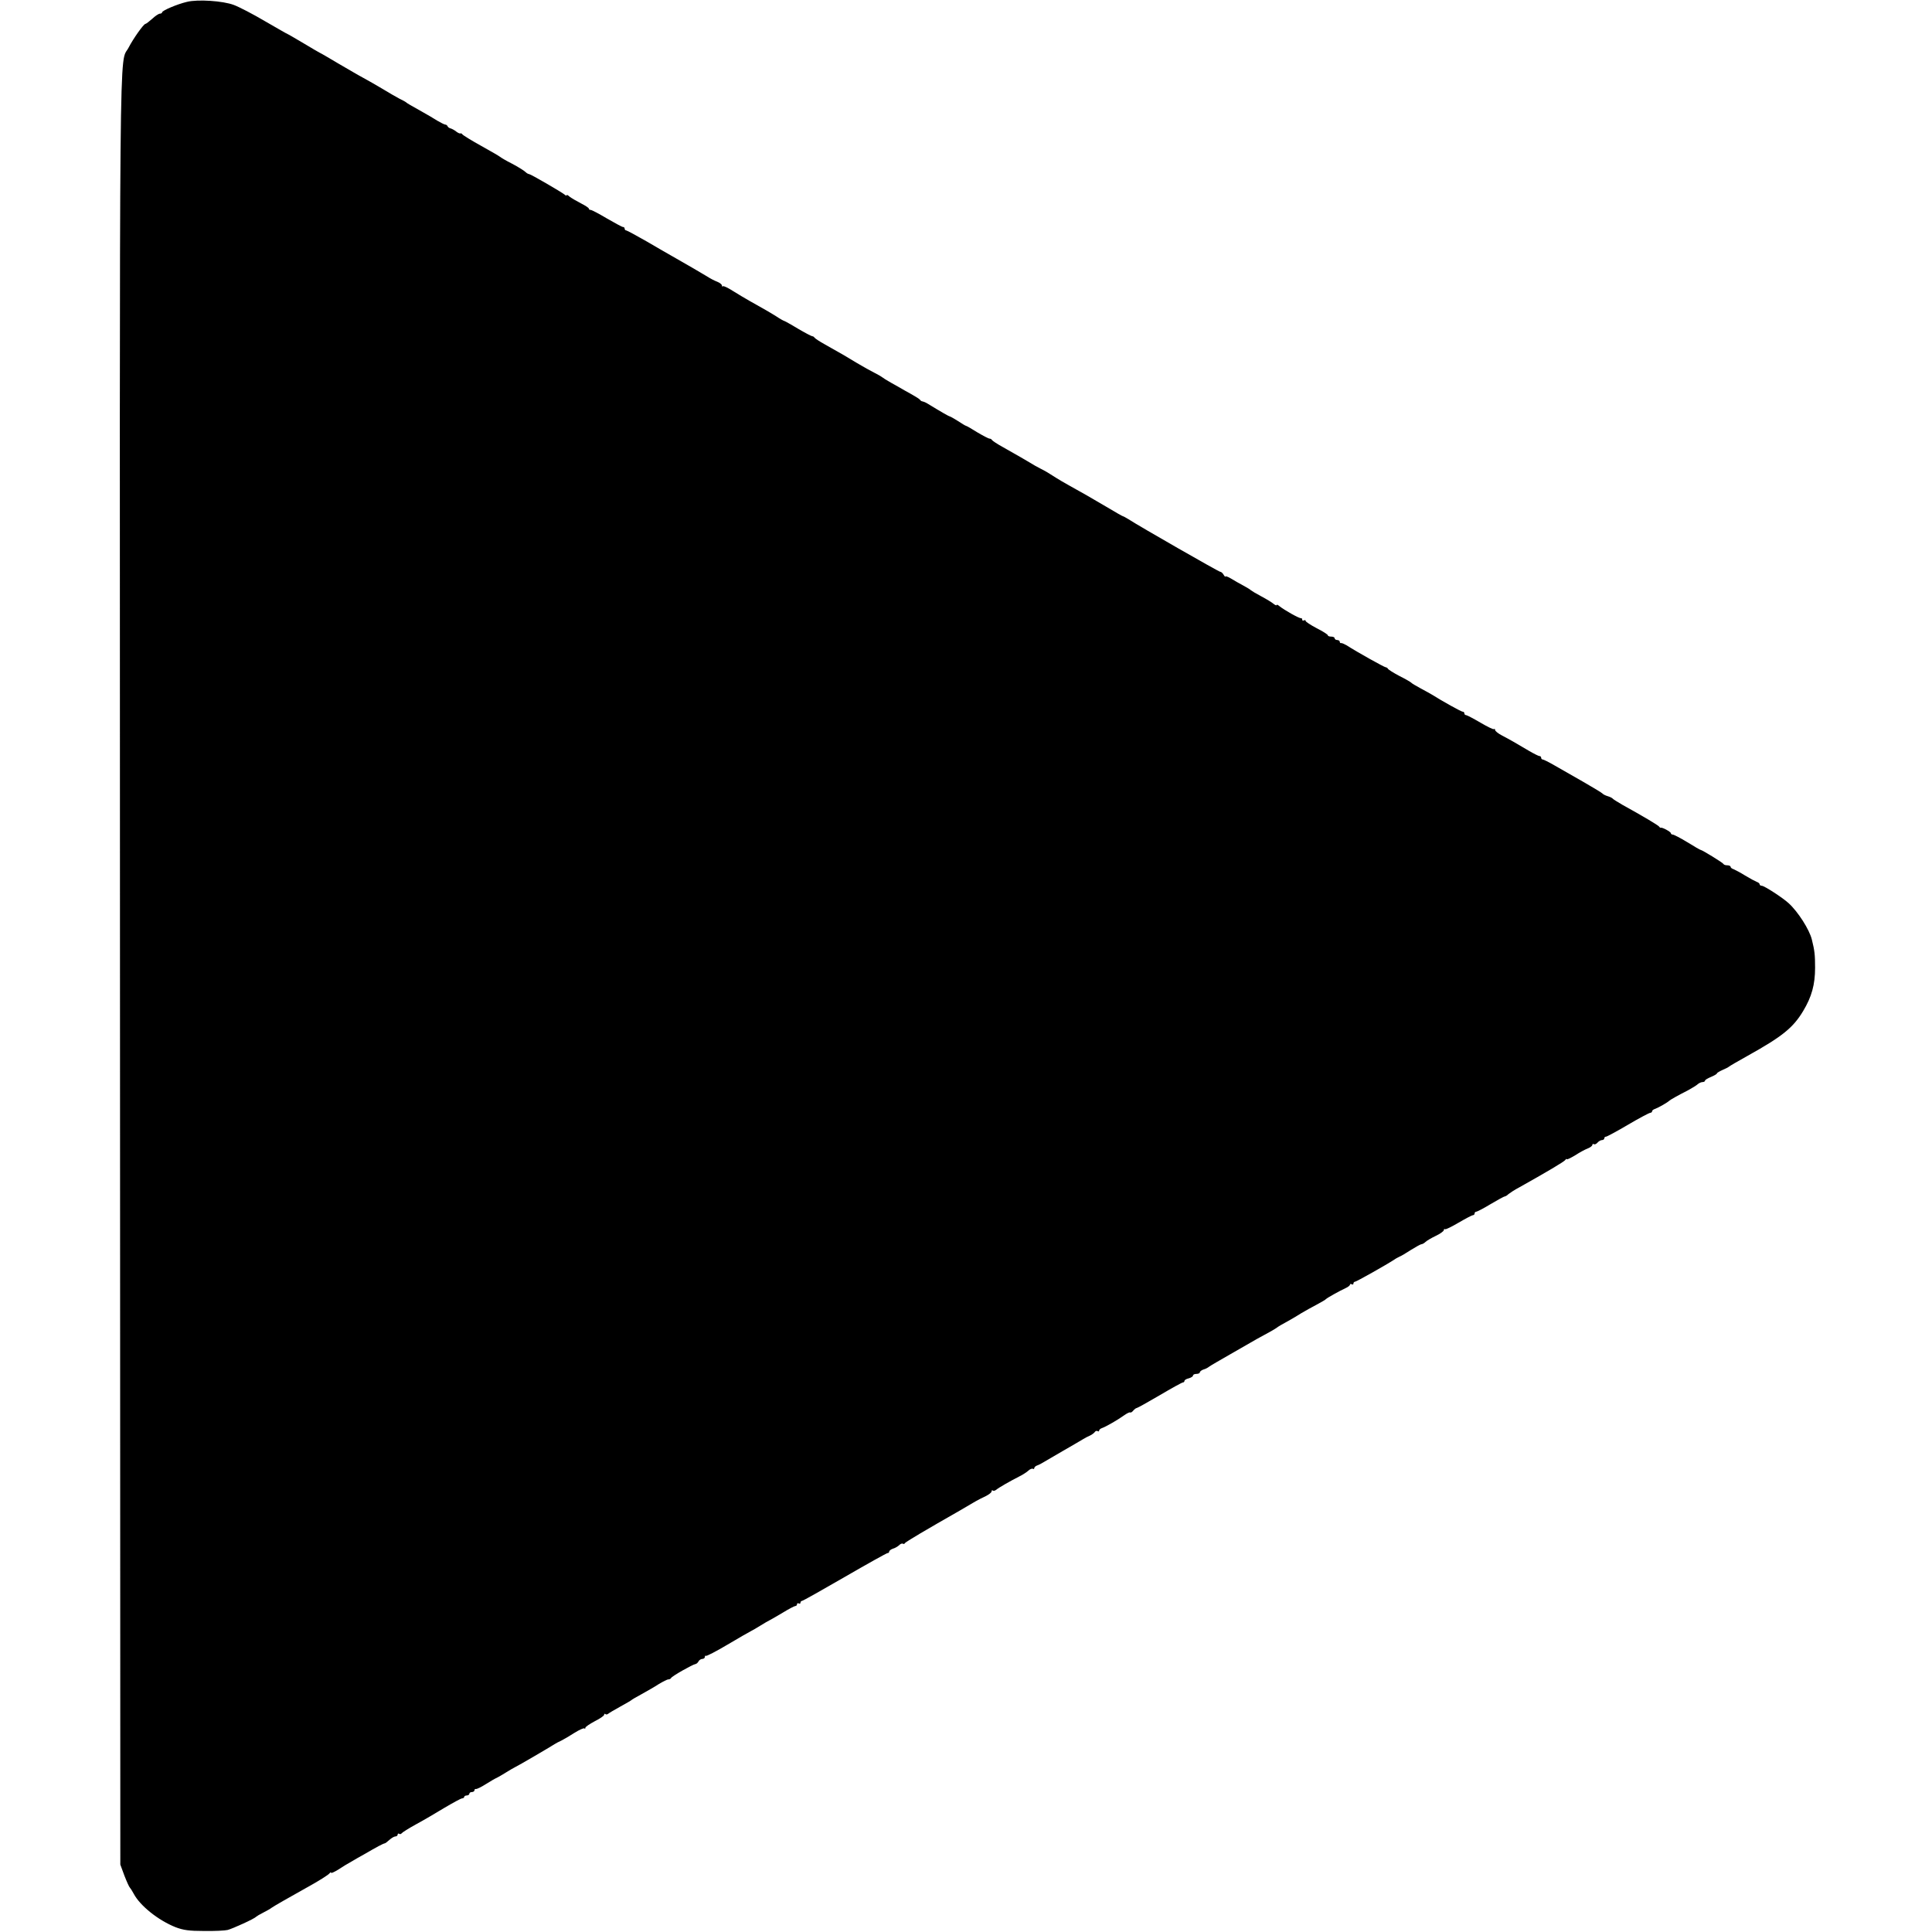
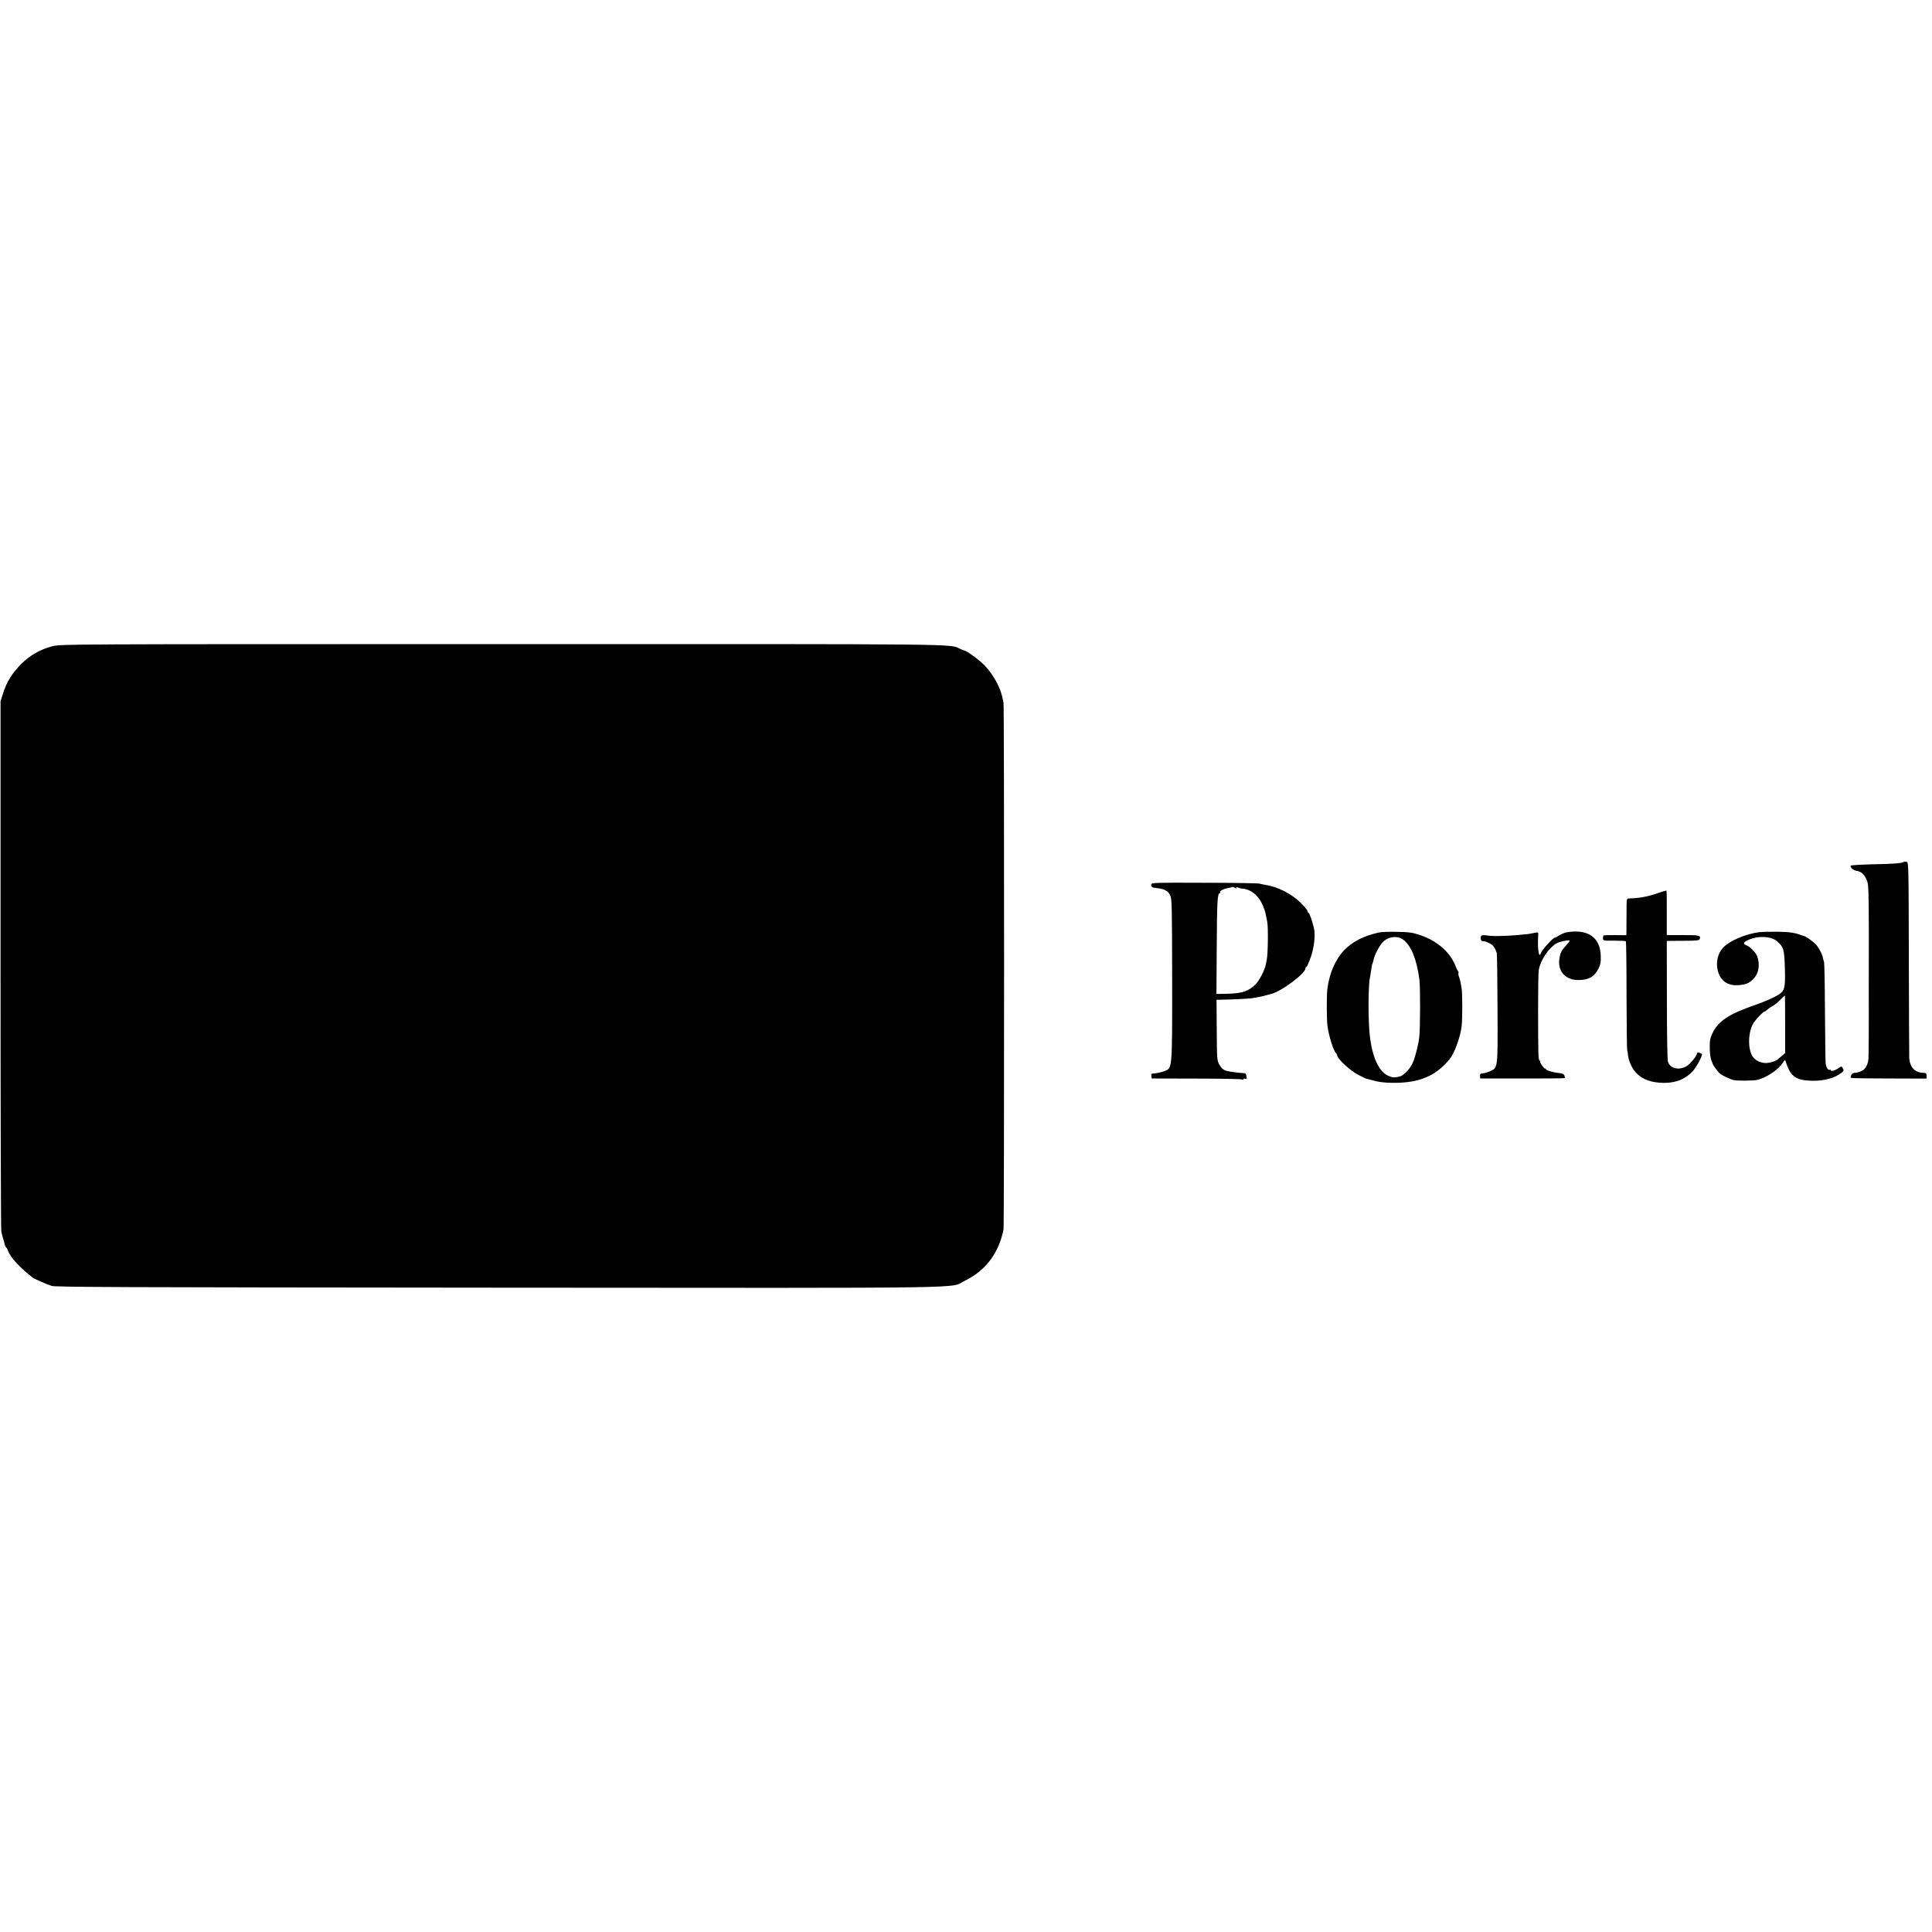
- <svg xmlns="http://www.w3.org/2000/svg" version="1.0" width="1132pt" height="1132pt" viewBox="0 0 1132 1132" preserveAspectRatio="xMidYMid meet">
-   <g transform="translate(0,1132) scale(0.1,-0.1)" fill="#000000" stroke="none">
-     <path d="M1095 11309 c-56 -13 -145 -51 -145 -61 0 -4 -6 -8 -13 -8 -7 0 -27 -13 -45 -30 -18 -16 -36 -30 -40 -30 -11 -1 -71 -86 -98 -138 -57 -112 -53 298 -51 -5402 l2 -5245 24 -65 c14 -36 28 -67 32 -70 3 -3 13 -18 22 -35 37 -71 145 -157 246 -197 45 -17 78 -22 166 -22 61 -1 123 2 139 6 30 8 158 66 166 77 3 3 23 15 45 26 22 11 42 23 45 26 5 5 108 64 198 114 80 44 137 80 144 90 4 5 8 7 8 2 0 -4 18 4 41 18 22 15 57 36 77 47 20 12 55 32 77 44 72 42 110 62 118 63 4 0 17 10 29 21 12 11 28 20 35 20 7 0 13 5 13 11 0 5 4 8 9 4 5 -3 12 -1 15 4 4 5 40 28 82 51 41 22 116 66 167 97 51 30 98 56 105 56 6 0 12 4 12 9 0 4 7 8 15 8 8 0 15 5 15 10 0 6 7 10 15 10 8 0 15 5 15 10 0 6 4 9 8 8 5 -2 31 11 58 28 27 17 56 34 64 37 8 4 33 18 55 32 22 14 47 28 55 32 14 6 199 114 230 134 8 5 26 15 40 21 14 7 48 27 76 45 29 18 54 29 58 26 3 -4 6 -2 6 4 0 5 25 22 55 38 30 15 55 32 55 38 0 6 3 7 7 4 3 -4 11 -3 17 2 6 5 38 24 71 42 33 18 62 35 65 38 3 3 30 19 60 35 30 17 75 42 99 58 25 15 50 28 57 28 7 0 14 4 16 8 3 10 127 80 143 82 6 1 14 8 18 16 4 8 15 14 22 14 8 0 15 5 15 12 0 6 3 9 6 6 3 -3 60 26 127 66 67 40 129 75 137 79 8 4 33 18 55 32 22 14 47 28 55 32 8 4 43 24 78 45 34 21 67 38 72 38 6 0 10 5 10 11 0 5 5 7 10 4 6 -3 10 -1 10 4 0 6 4 11 9 11 5 0 117 63 250 140 133 77 246 140 251 140 6 0 10 4 10 9 0 5 10 13 22 17 12 3 28 13 36 20 7 8 17 12 22 9 5 -3 10 -1 12 3 2 7 132 83 323 192 17 10 50 29 75 44 25 15 60 33 78 41 17 9 32 20 32 27 0 6 3 8 7 5 3 -4 12 -2 20 4 15 13 82 51 133 77 19 9 44 25 54 34 10 10 23 15 28 12 4 -3 8 -1 8 4 0 5 8 13 18 16 9 3 26 12 37 19 11 6 63 37 115 67 52 30 104 60 115 67 11 7 30 17 42 22 11 5 24 15 28 21 3 5 11 8 16 5 5 -4 9 -2 9 3 0 5 8 12 18 15 22 8 89 46 128 74 17 12 33 20 36 17 3 -2 11 2 18 11 7 8 16 15 20 15 4 0 65 34 135 75 69 41 131 75 136 75 5 0 9 4 9 9 0 5 11 12 25 15 14 4 25 11 25 16 0 6 9 10 20 10 11 0 20 4 20 9 0 5 10 13 22 17 12 3 26 11 32 16 6 5 63 38 126 74 63 36 133 76 155 89 22 12 56 31 75 41 19 11 37 21 40 24 5 5 34 22 80 47 14 8 43 25 65 39 22 13 63 36 90 50 28 15 52 29 55 33 5 6 78 47 117 65 13 6 23 15 23 19 0 5 5 5 10 2 6 -3 10 -1 10 4 0 6 4 11 9 11 8 0 182 98 231 130 8 6 22 13 30 17 8 3 39 21 68 40 29 18 56 33 61 33 5 0 16 6 23 13 7 7 34 23 61 36 26 12 47 28 47 34 0 5 3 8 6 5 3 -4 39 14 80 38 41 24 79 44 84 44 6 0 10 5 10 10 0 6 4 10 9 10 5 0 44 20 85 45 42 25 79 45 83 45 4 0 14 6 22 14 9 7 36 25 61 38 159 89 266 152 272 162 4 6 8 8 8 4 0 -4 21 6 48 22 26 17 59 35 75 41 15 6 27 15 27 21 0 5 4 7 9 4 5 -3 14 1 21 9 7 8 19 15 26 15 8 0 14 5 14 10 0 6 4 10 10 10 5 0 63 31 129 70 66 39 125 70 131 70 5 0 10 4 10 9 0 5 8 11 18 14 17 6 72 37 82 47 6 6 50 31 111 62 24 13 50 29 57 36 7 6 20 12 28 12 8 0 14 4 14 8 0 5 16 14 35 22 19 8 35 17 35 21 0 3 15 12 33 20 17 7 34 16 37 19 3 3 52 32 110 64 203 113 266 164 325 262 50 83 70 155 70 254 0 77 -3 101 -19 165 -14 58 -81 163 -136 213 -36 33 -143 102 -157 102 -7 0 -13 4 -13 9 0 5 -8 11 -17 14 -10 4 -40 20 -68 37 -27 17 -58 33 -67 37 -10 3 -18 9 -18 14 0 5 -9 9 -19 9 -11 0 -21 3 -23 8 -3 7 -125 82 -133 82 -3 0 -38 20 -78 45 -41 25 -80 45 -86 45 -6 0 -11 4 -11 8 0 8 -51 36 -59 32 -2 -1 -7 2 -10 7 -6 8 -91 59 -216 128 -27 16 -52 31 -55 35 -3 4 -16 11 -30 15 -14 4 -27 11 -30 15 -3 4 -54 35 -115 70 -60 34 -136 78 -168 96 -33 19 -63 34 -68 34 -5 0 -9 5 -9 10 0 6 -4 10 -10 10 -5 0 -33 14 -62 31 -72 43 -116 68 -160 91 -21 11 -38 25 -38 31 0 6 -3 8 -6 5 -3 -4 -39 14 -80 38 -41 24 -79 44 -84 44 -6 0 -10 5 -10 10 0 6 -4 10 -10 10 -8 0 -120 62 -180 100 -8 5 -37 21 -65 36 -27 15 -52 29 -55 33 -3 4 -34 22 -70 40 -36 19 -66 38 -68 43 -2 4 -8 8 -12 8 -8 0 -168 89 -230 129 -14 8 -28 14 -32 13 -5 -1 -8 2 -8 8 0 5 -7 10 -15 10 -8 0 -15 5 -15 10 0 6 -9 10 -20 10 -11 0 -20 3 -20 8 0 4 -29 23 -65 41 -36 19 -65 38 -65 43 0 5 -4 6 -10 3 -6 -3 -10 -1 -10 4 0 6 -3 10 -7 9 -9 -3 -99 48 -126 70 -9 8 -17 11 -17 7 0 -4 -8 -1 -18 7 -9 8 -42 28 -72 44 -30 16 -57 32 -60 35 -3 4 -23 16 -45 28 -22 12 -55 30 -72 41 -18 11 -33 16 -33 12 0 -4 -5 1 -11 11 -5 9 -14 17 -20 17 -8 0 -468 263 -539 309 -14 8 -27 16 -30 16 -3 0 -48 26 -100 57 -95 56 -135 79 -220 126 -25 14 -56 32 -70 41 -48 31 -65 41 -95 56 -16 8 -43 23 -60 34 -32 19 -61 36 -160 92 -33 18 -61 37 -63 41 -2 4 -8 8 -14 8 -6 0 -38 17 -72 37 -33 21 -63 38 -66 38 -3 0 -24 13 -47 28 -24 15 -45 27 -48 27 -4 0 -50 26 -130 75 -11 7 -24 12 -29 13 -5 0 -12 4 -15 9 -3 4 -17 14 -30 21 -13 8 -40 23 -60 34 -20 12 -56 32 -81 46 -25 14 -47 28 -50 31 -3 3 -23 15 -45 26 -22 11 -69 37 -104 58 -64 39 -74 45 -186 108 -33 18 -61 37 -63 41 -2 4 -8 8 -13 8 -4 0 -43 20 -85 45 -41 25 -78 45 -80 45 -2 0 -23 11 -45 26 -40 25 -70 42 -159 92 -25 14 -68 40 -97 58 -28 18 -54 30 -57 27 -3 -4 -6 -2 -6 4 0 6 -12 16 -27 22 -16 6 -41 19 -58 30 -29 18 -117 69 -203 118 -23 13 -93 53 -154 89 -61 35 -115 64 -119 64 -5 0 -9 5 -9 10 0 6 -4 10 -10 10 -5 0 -47 23 -94 50 -47 28 -89 50 -95 50 -6 0 -11 3 -11 8 0 4 -21 18 -47 31 -27 14 -56 31 -66 39 -9 9 -17 12 -17 8 0 -4 -6 -2 -12 4 -20 16 -199 120 -208 120 -5 0 -15 6 -22 13 -7 7 -42 29 -78 48 -36 18 -67 37 -70 40 -3 3 -52 32 -110 64 -58 32 -108 63 -111 68 -3 5 -9 7 -12 5 -4 -1 -15 4 -25 12 -10 8 -25 16 -33 18 -8 2 -15 8 -17 13 -2 5 -8 9 -13 9 -5 0 -26 11 -47 23 -20 13 -58 35 -83 49 -80 45 -94 53 -99 58 -3 3 -21 13 -40 22 -19 10 -64 36 -100 58 -36 21 -85 50 -110 63 -25 13 -91 52 -148 85 -57 34 -105 62 -107 62 -1 0 -44 25 -94 55 -51 30 -93 55 -95 55 -2 0 -61 34 -132 75 -71 42 -154 85 -184 96 -63 24 -212 34 -275 18z" />
+ <svg xmlns="http://www.w3.org/2000/svg" version="1.0" width="1776pt" height="1776pt" viewBox="0 0 1776 1776" preserveAspectRatio="xMidYMid meet">
+   <g transform="translate(0,1776) scale(0.1,-0.1)" fill="#000000" stroke="none">
+     <path d="M480 11819 c-115 -31 -205 -83 -286 -164 -83 -84 -132 -162 -165 -266 l-24 -74 0 -2420 c0 -1331 3 -2436 7 -2455 3 -19 12 -51 18 -70 6 -19 13 -44 15 -54 3 -11 9 -22 13 -25 5 -3 12 -16 16 -28 18 -59 111 -159 231 -251 11 -8 144 -66 157 -68 5 -1 9 -3 11 -4 13 -12 580 -14 4127 -17 4507 -3 4121 -9 4270 64 191 93 312 254 355 472 7 36 7 4810 0 4841 -3 14 -8 36 -11 50 -17 89 -85 212 -162 292 -48 50 -168 138 -188 138 -3 0 -20 7 -37 15 -102 47 120 45 -4217 44 -4028 0 -4055 0 -4130 -20z" />
+     <path d="M17499 9836 c-11 -11 -95 -18 -284 -21 -110 -3 -201 -8 -203 -13 -5 -15 23 -41 50 -46 44 -7 67 -25 90 -69 21 -39 23 -58 26 -237 1 -107 2 -368 1 -580 0 -212 -1 -392 0 -400 1 -49 -1 -419 -3 -440 -5 -59 -27 -98 -63 -115 -20 -10 -47 -17 -60 -17 -23 0 -36 -12 -39 -35 -3 -16 -35 -15 358 -17 l338 -1 0 26 c0 22 -4 26 -31 27 -76 2 -122 51 -128 134 -1 21 -3 435 -4 920 -2 881 -2 883 -22 886 -12 2 -23 1 -26 -2z" />
+     <path d="M10583 9629 c-2 -23 7 -29 51 -33 68 -7 103 -25 122 -64 17 -35 18 -84 19 -768 1 -826 1 -820 -63 -847 -30 -13 -84 -25 -124 -27 -5 0 -6 -10 -4 -22 l3 -22 409 -1 c225 0 415 -4 422 -8 7 -5 12 -4 12 2 0 6 7 8 16 4 12 -5 15 0 12 23 -3 26 -7 29 -38 30 -28 1 -113 12 -140 19 -33 8 -50 22 -70 57 -23 40 -23 48 -25 320 l-2 278 31 0 c96 1 266 9 296 14 66 11 85 15 125 26 22 6 45 12 50 13 91 21 314 187 315 234 0 6 4 13 10 15 5 2 23 43 40 91 32 94 43 204 28 267 -16 67 -42 140 -50 140 -4 0 -8 6 -8 14 0 8 -29 43 -64 78 -84 82 -212 147 -324 164 -21 3 -44 8 -52 11 -8 4 -236 8 -505 8 -470 2 -491 1 -492 -16z m783 -30 c-5 8 0 8 16 2 13 -5 26 -9 31 -9 92 -5 166 -70 206 -182 13 -36 15 -43 30 -123 10 -53 7 -293 -4 -347 -4 -19 -8 -40 -9 -46 -7 -45 -57 -144 -91 -179 -64 -66 -125 -87 -259 -90 l-104 -2 3 426 c2 417 6 501 28 501 6 0 7 3 4 7 -11 10 28 32 70 39 21 3 40 8 42 10 2 2 13 -1 24 -7 14 -8 18 -8 13 0z" />
+     <path d="M15234 9548 c-93 -32 -160 -44 -261 -47 -21 -1 -21 -4 -21 -143 0 -79 -1 -155 -1 -169 l-1 -26 -105 1 c-58 1 -105 -1 -106 -4 -8 -51 -13 -48 98 -47 57 0 106 -2 109 -6 3 -3 6 -227 6 -499 1 -271 3 -497 6 -502 2 -4 6 -26 8 -48 1 -22 14 -64 29 -93 42 -87 119 -139 226 -154 145 -19 255 13 338 100 33 34 94 147 86 159 -7 12 -45 19 -45 9 0 -23 -54 -91 -91 -116 -71 -47 -159 -27 -177 40 -5 17 -9 274 -9 570 l-1 537 37 1 c20 0 86 1 148 1 85 0 113 4 117 14 14 35 -1 39 -153 38 l-149 0 0 203 c1 112 -1 204 -3 206 -2 2 -40 -9 -85 -25z" />
+     <path d="M12675 9188 c-139 -32 -236 -80 -314 -158 -82 -83 -141 -215 -159 -360 -8 -62 -7 -284 1 -343 13 -94 56 -229 78 -247 4 -3 9 -15 13 -27 12 -39 123 -138 193 -174 37 -19 69 -34 72 -35 4 0 25 -6 48 -12 63 -19 120 -26 208 -26 233 0 380 62 507 213 47 56 100 199 114 306 8 69 8 301 0 350 -4 22 -9 49 -11 60 -2 11 -8 32 -13 46 -6 15 -8 30 -5 33 3 3 1 11 -4 18 -5 7 -16 29 -23 48 -50 128 -169 231 -325 284 -68 23 -100 28 -210 30 -71 2 -148 -1 -170 -6z m224 -66 c73 -54 124 -179 149 -367 9 -67 8 -443 -1 -525 -9 -79 -41 -202 -65 -250 -26 -53 -81 -108 -116 -116 -52 -12 -65 -11 -105 7 -99 44 -164 213 -176 459 -9 162 -4 404 9 447 2 10 7 40 11 67 3 27 8 53 11 58 3 5 7 19 10 32 8 48 61 146 94 174 52 45 130 51 179 14z" />
+     <path d="M14384 9185 c-16 -5 -42 -18 -57 -27 -14 -10 -30 -18 -35 -18 -17 0 -118 -113 -128 -142 -18 -56 -32 44 -24 165 2 28 0 29 -32 22 -18 -4 -44 -9 -58 -11 -163 -18 -322 -24 -382 -13 -20 3 -42 3 -48 -1 -16 -10 -8 -56 9 -52 18 4 71 -18 92 -38 14 -14 22 -28 38 -70 3 -8 6 -235 7 -505 3 -546 3 -549 -60 -579 -30 -14 -63 -23 -92 -25 -6 -1 -10 -11 -9 -23 l2 -22 387 0 c213 -1 389 1 391 4 1 3 -1 13 -4 24 -5 13 -19 19 -47 22 -56 5 -124 25 -124 37 0 6 -3 7 -7 4 -6 -6 -47 51 -45 63 0 3 -3 10 -8 15 -9 12 -10 37 -11 452 0 183 2 351 6 375 17 102 112 233 188 257 44 14 97 21 97 13 0 -4 -15 -23 -33 -42 -45 -50 -55 -71 -63 -129 -15 -112 60 -192 178 -190 93 1 144 30 181 103 20 40 24 61 22 120 -4 146 -90 226 -240 223 -33 -1 -74 -6 -91 -12z" />
+     <path d="M16164 9190 c-124 -18 -265 -79 -323 -140 -63 -67 -76 -178 -30 -265 31 -58 93 -88 171 -81 69 6 96 17 135 56 51 51 65 135 35 212 -14 34 -65 86 -97 98 -37 14 -31 29 22 52 87 38 206 32 259 -15 61 -53 67 -75 72 -262 4 -168 -3 -194 -61 -230 -39 -25 -132 -66 -212 -93 -246 -85 -341 -149 -394 -262 -21 -45 -25 -69 -24 -135 0 -44 7 -93 14 -110 7 -16 13 -32 13 -35 3 -10 42 -65 60 -83 20 -21 98 -58 136 -66 34 -7 168 -6 207 1 83 15 203 95 244 162 13 21 19 25 22 15 43 -143 92 -180 242 -184 113 -2 206 22 274 74 20 15 22 21 12 40 -12 21 -12 21 -39 3 -32 -23 -72 -34 -72 -20 0 5 -4 7 -9 4 -15 -9 -37 27 -39 64 -2 19 -4 231 -6 470 -1 239 -5 444 -8 455 -4 11 -9 34 -13 50 -8 33 -41 91 -65 116 -23 24 -88 70 -102 73 -7 2 -20 6 -28 9 -60 23 -109 30 -219 32 -69 1 -149 -1 -177 -5z m246 -845 l0 -265 -26 -23 c-15 -12 -32 -27 -38 -32 -21 -20 -76 -37 -115 -37 -44 1 -87 20 -113 51 -56 67 -51 247 8 327 29 40 83 94 93 94 4 0 16 9 28 19 11 10 33 26 49 34 16 8 47 33 69 56 22 22 41 40 43 40 1 1 2 -118 2 -264z" />
  </g>
</svg>
